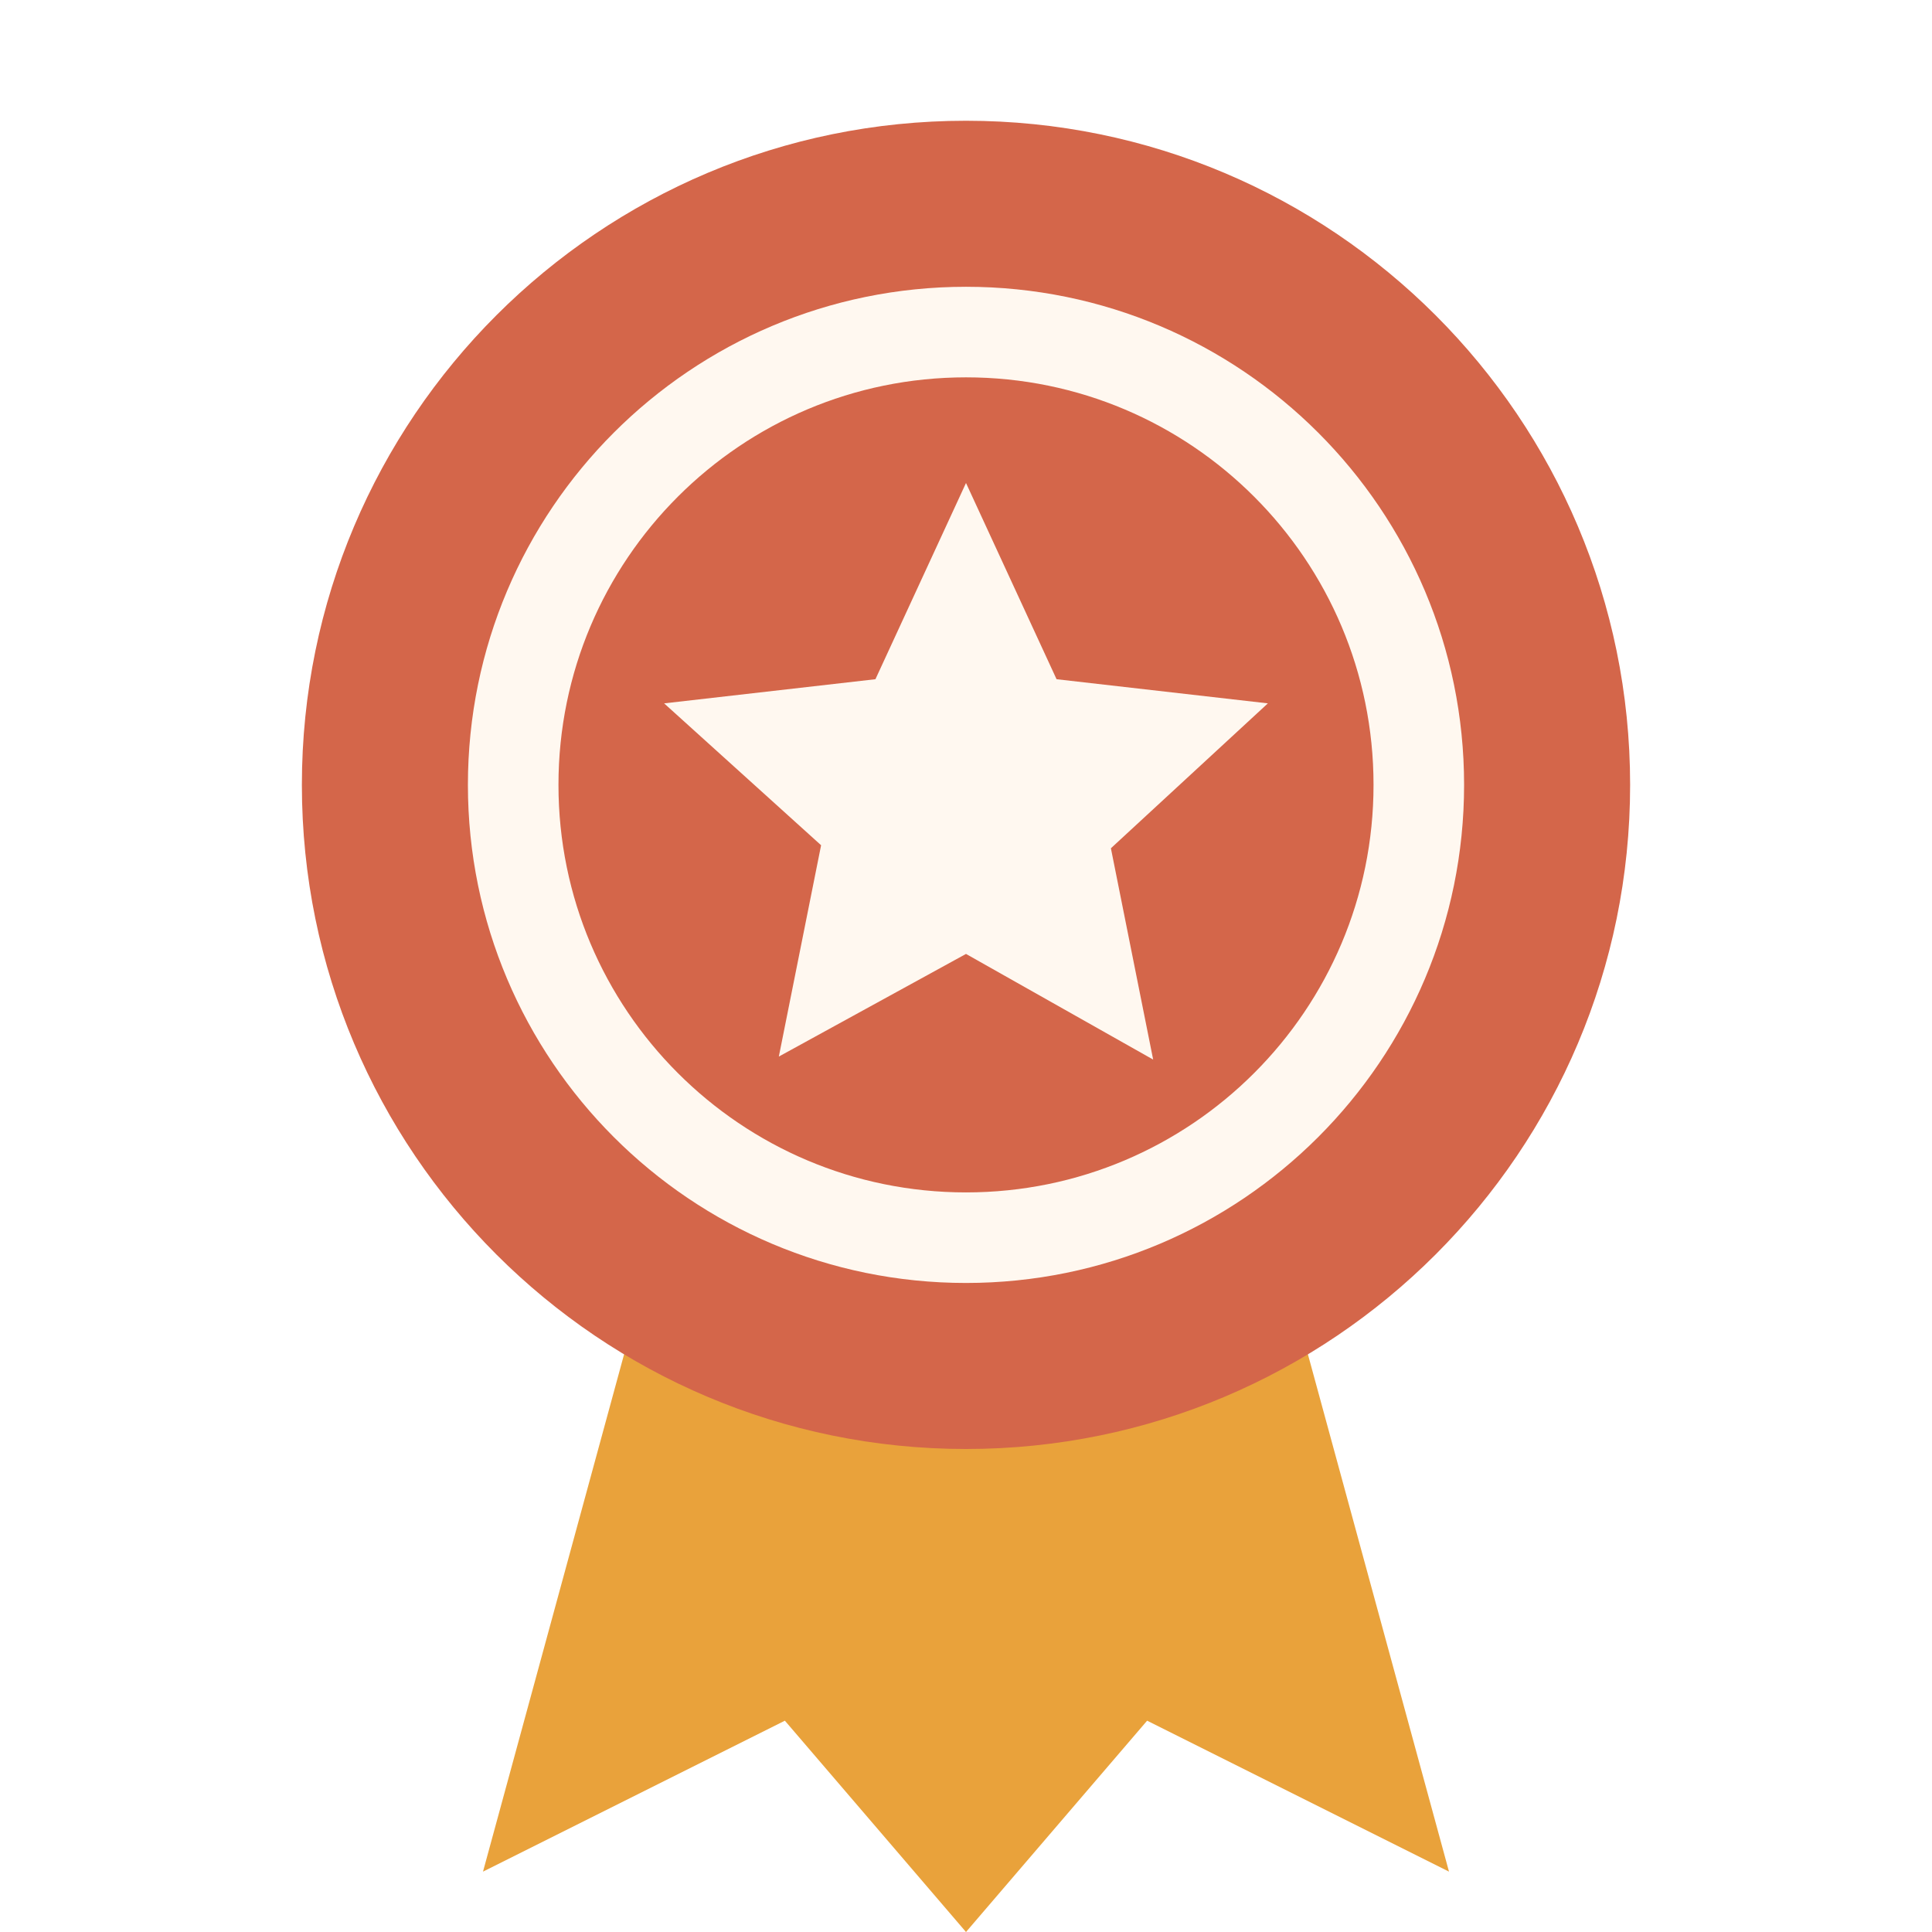
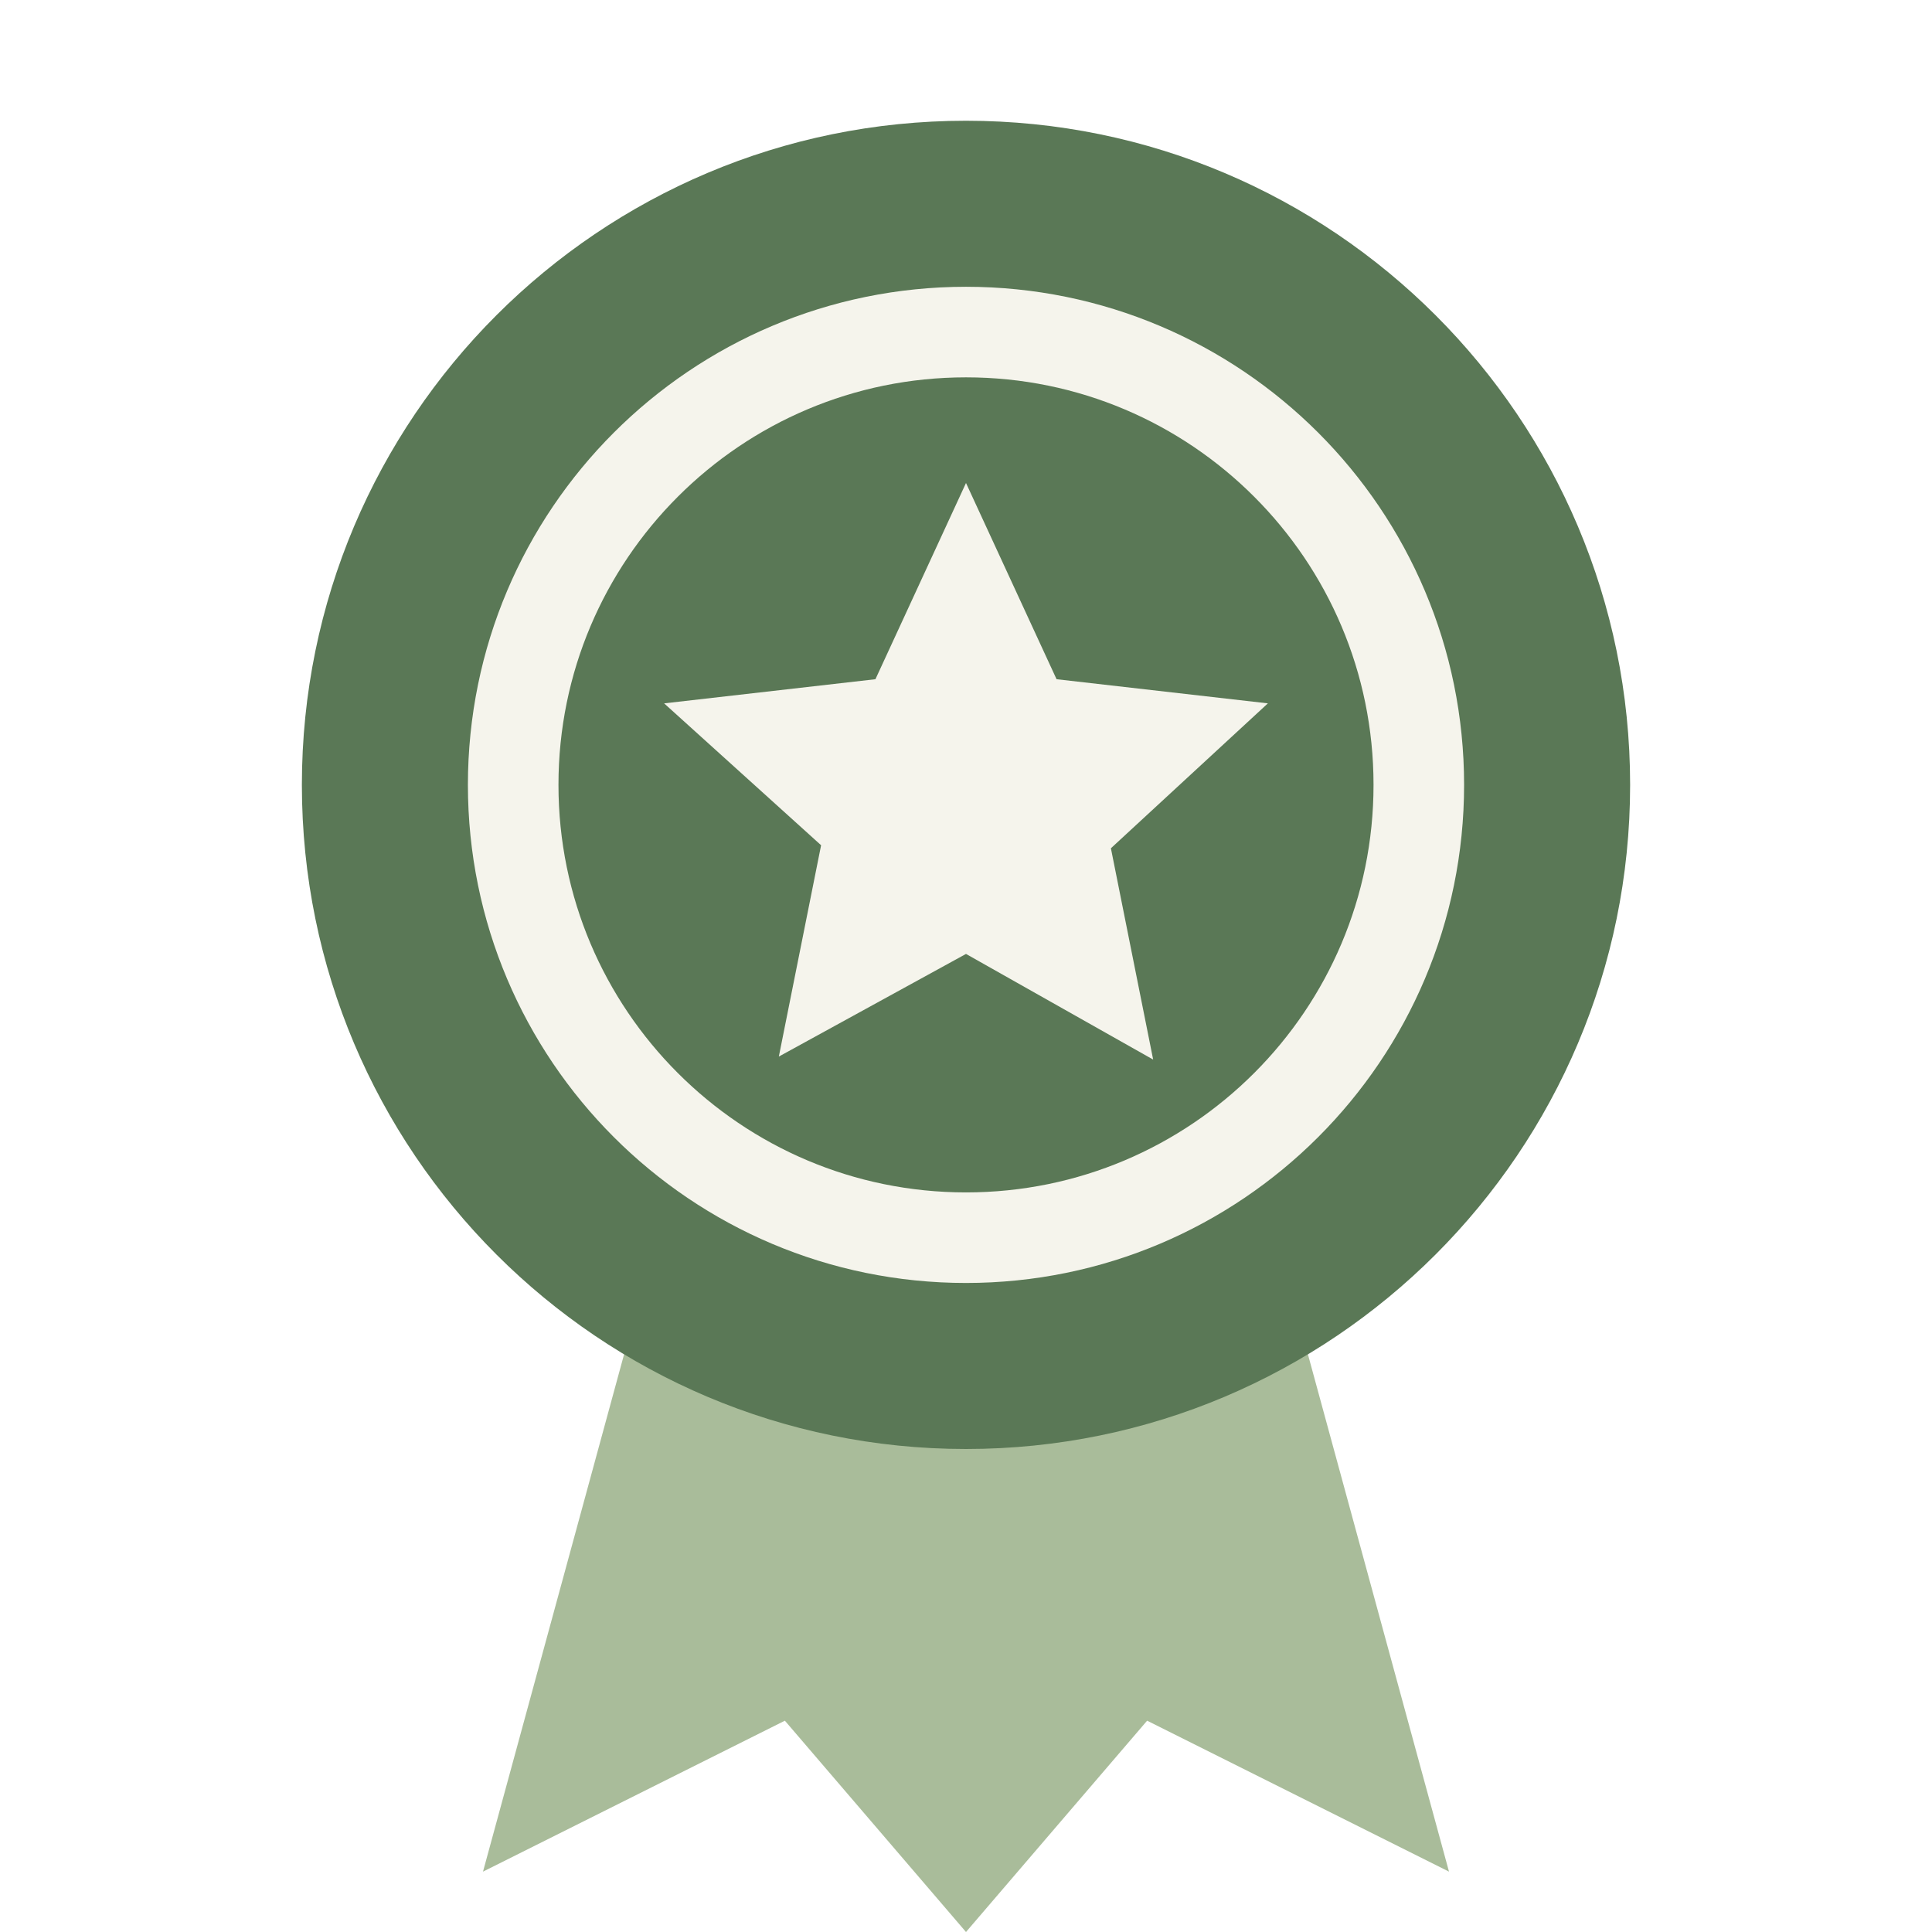
<svg xmlns="http://www.w3.org/2000/svg" viewBox="0 0 64 64">
-   <path d="M22 40 16 62l10-5 6 7 4-22z" fill="#E9A23B" />
-   <path d="M42 40l6 22-10-5-6 7-4-22z" fill="#E9A23B" />
-   <circle cx="32" cy="26" r="22" fill="#D4664A" />
-   <circle cx="32" cy="26" r="15" fill="none" stroke="#fff8f0" stroke-width="3" />
-   <path d="m32 16 3 6.5 7 .8-5.2 4.8 1.4 7L32 31.6 25.8 35l1.4-7L22 23.3l7-.8z" fill="#fff8f0" />
+   <path d="M22 40 16 62l10-5 6 7 4-22z" fill="#A9BC9A" />
+   <path d="M42 40l6 22-10-5-6 7-4-22z" fill="#A9BC9A" />
+   <circle cx="32" cy="26" r="22" fill="#5A7856" />
+   <circle cx="32" cy="26" r="15" fill="none" stroke="#f5f4ec" stroke-width="3" />
+   <path d="m32 16 3 6.5 7 .8-5.2 4.8 1.4 7L32 31.6 25.8 35l1.4-7L22 23.3l7-.8z" fill="#f5f4ec" />
</svg>
